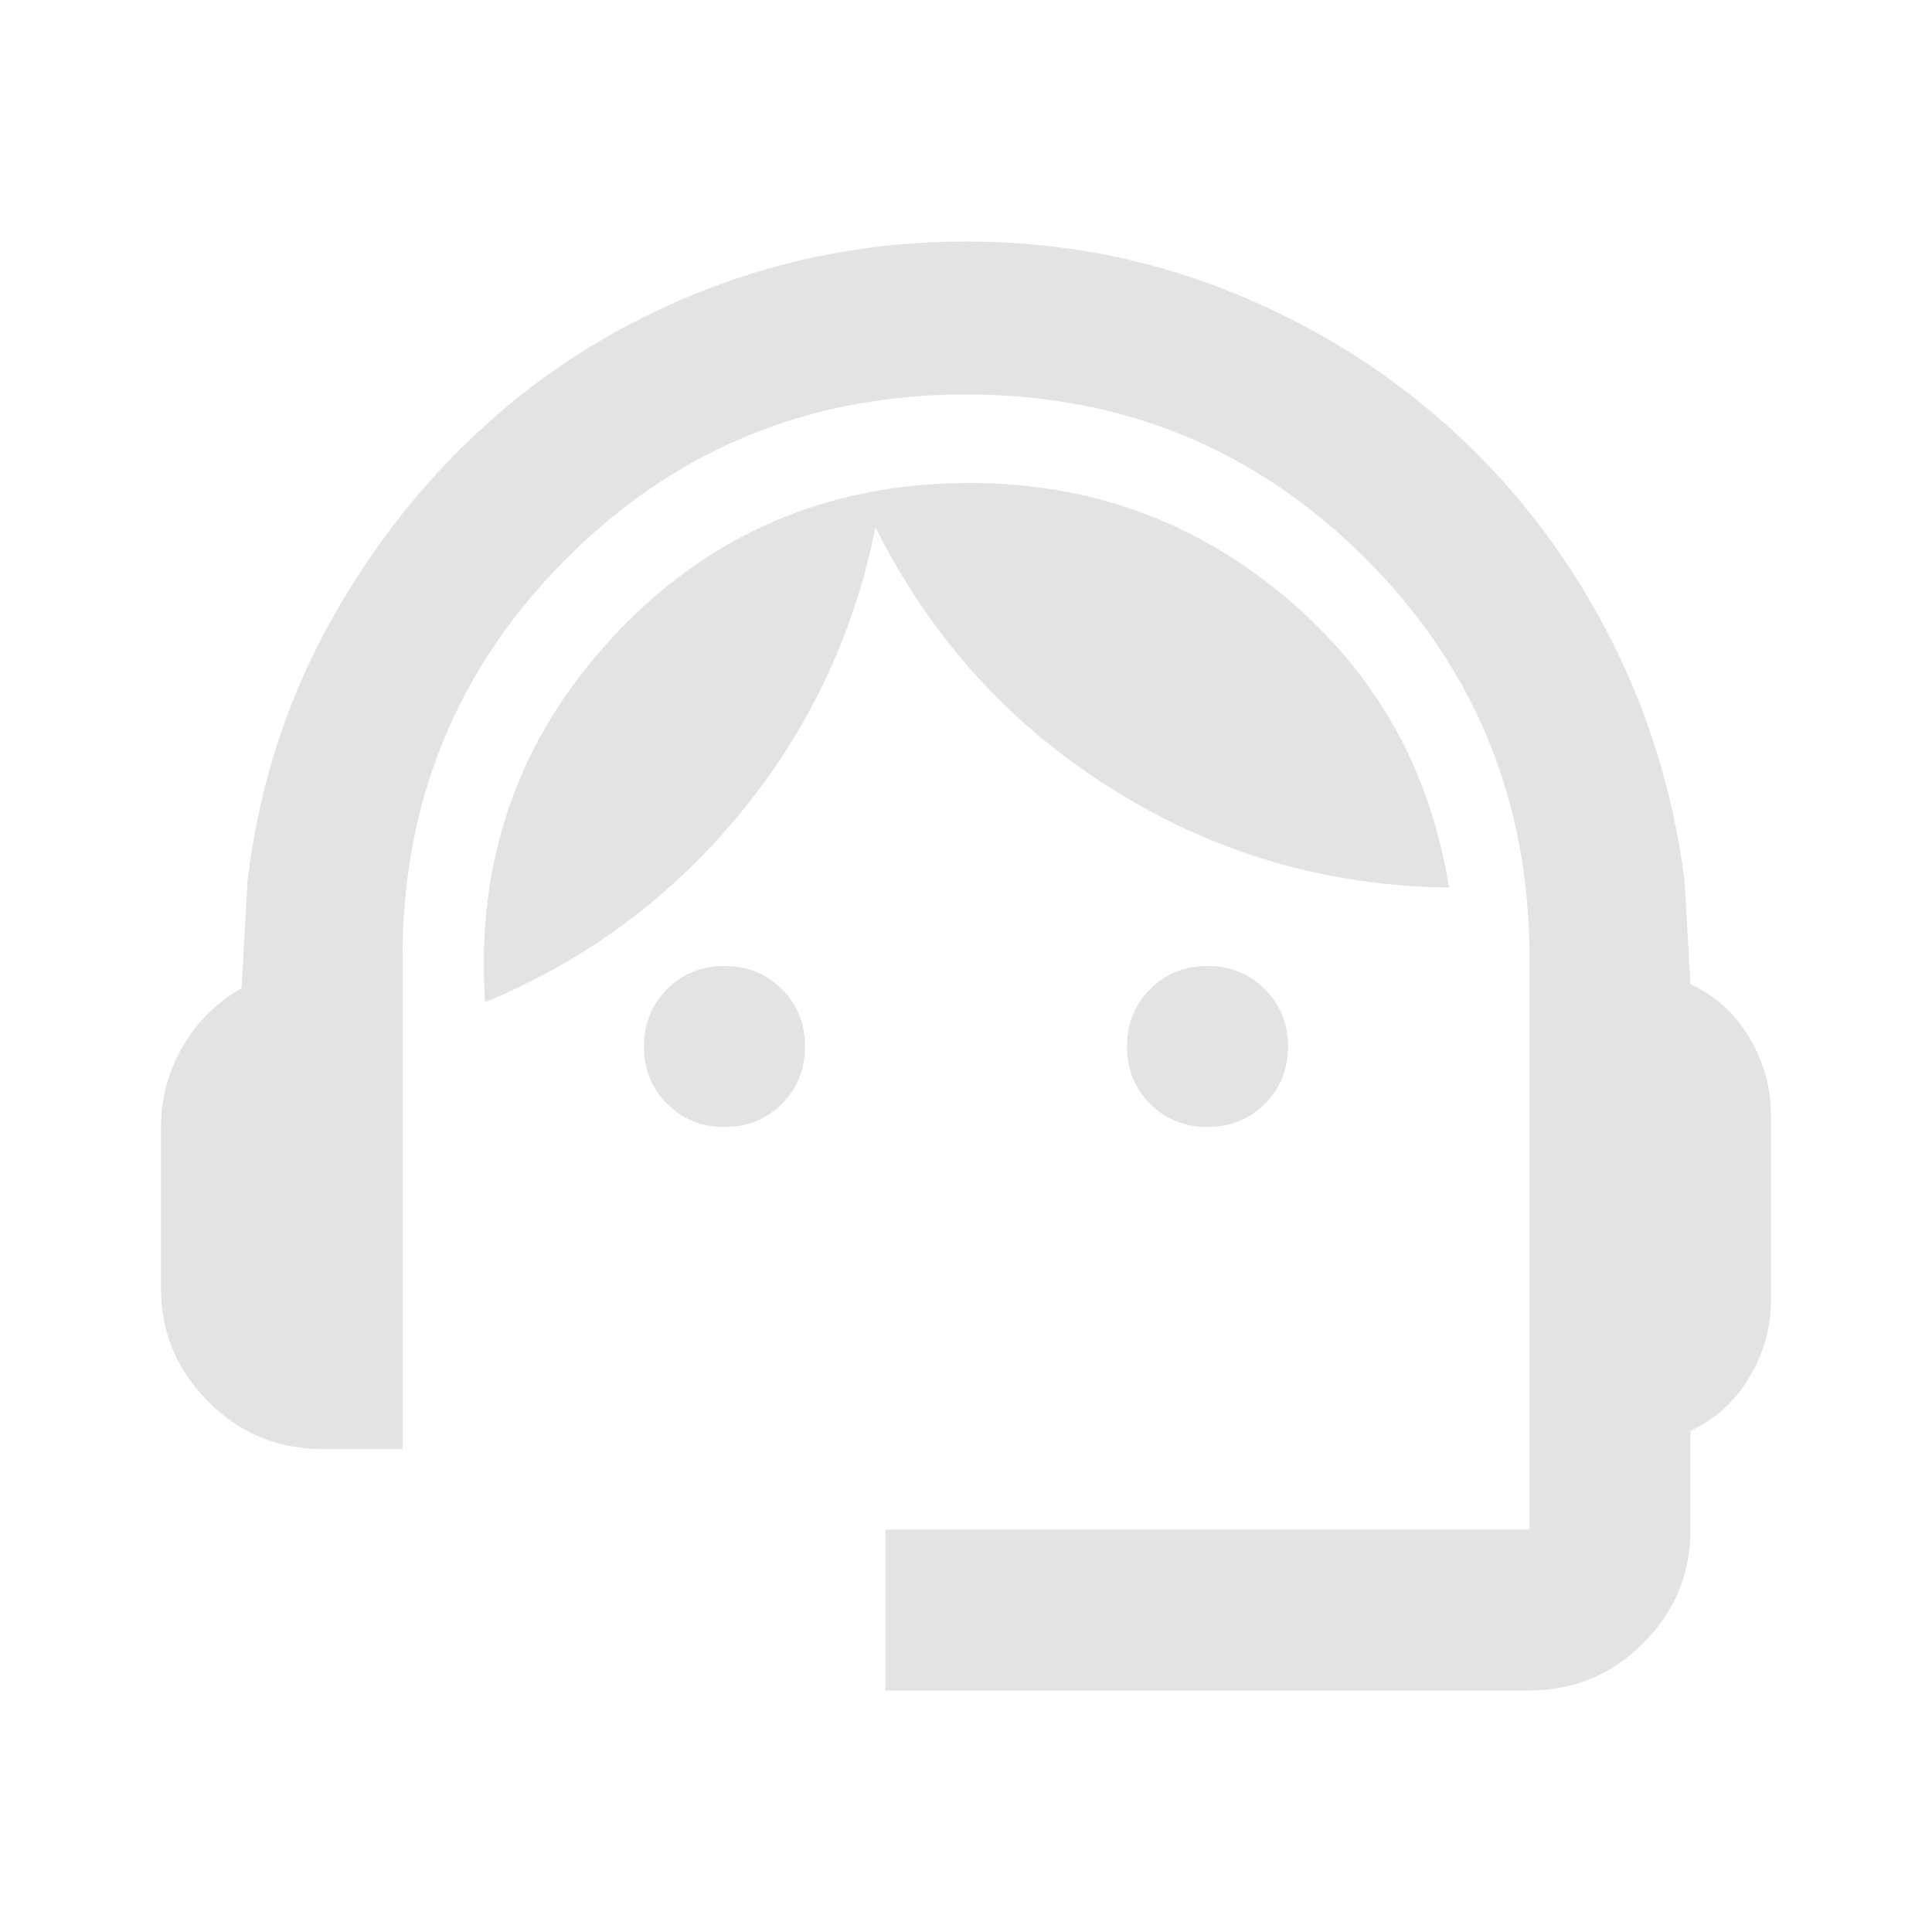
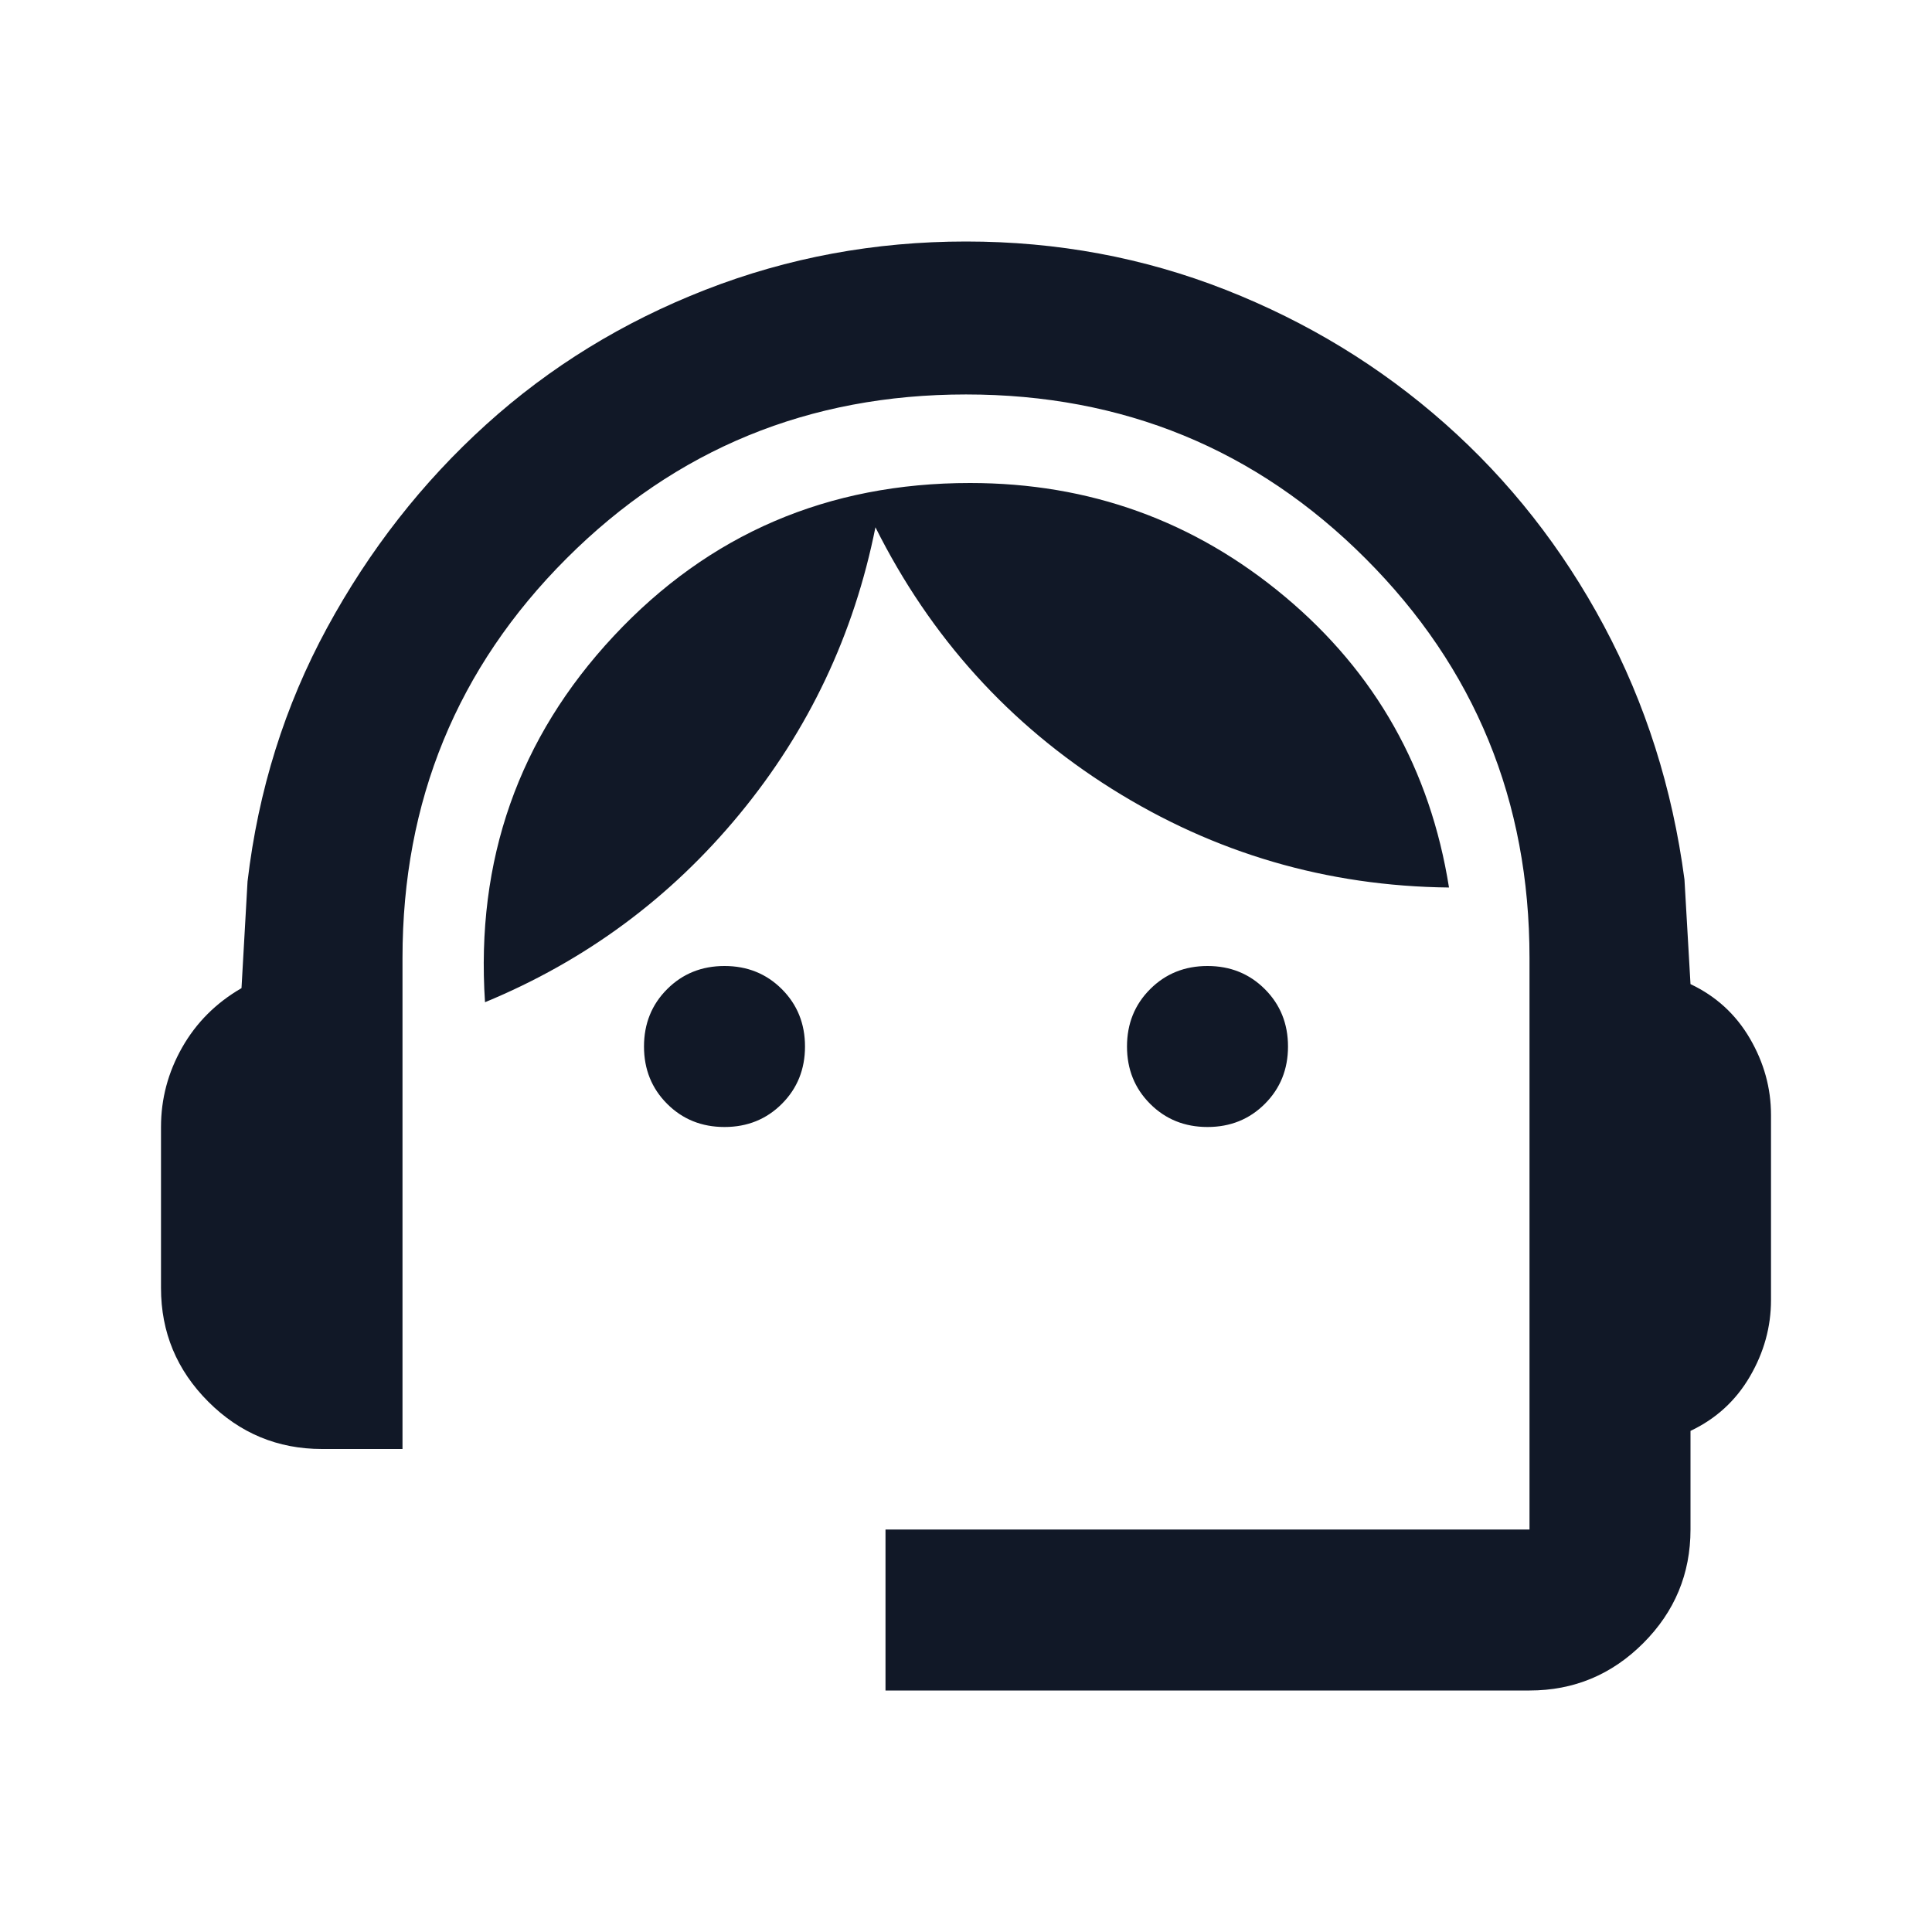
- <svg xmlns="http://www.w3.org/2000/svg" height="24px" viewBox="0 -960 960 960" width="24px" fill="#e3e3e3">
+ <svg xmlns="http://www.w3.org/2000/svg" height="24px" viewBox="0 -960 960 960" width="24px" fill="#111827">
  <path d="M440-120v-80h320v-284q0-117-81.5-198.5T480-764q-117 0-198.5 81.5T200-484v244h-40q-33 0-56.5-23.5T80-320v-80q0-21 10.5-39.5T120-469l3-53q8-68 39.5-126t79-101q47.5-43 109-67T480-840q68 0 129 24t109 66.5Q766-707 797-649t40 126l3 52q19 9 29.5 27t10.5 38v92q0 20-10.5 38T840-249v49q0 33-23.5 56.5T760-120H440Zm-80-280q-17 0-28.5-11.5T320-440q0-17 11.5-28.5T360-480q17 0 28.5 11.5T400-440q0 17-11.5 28.5T360-400Zm240 0q-17 0-28.5-11.5T560-440q0-17 11.5-28.5T600-480q17 0 28.5 11.5T640-440q0 17-11.5 28.5T600-400Zm-359-62q-7-106 64-182t177-76q89 0 156.5 56.5T720-519q-91-1-167.5-49T435-698q-16 80-67.5 142.5T241-462Z" />
</svg>
